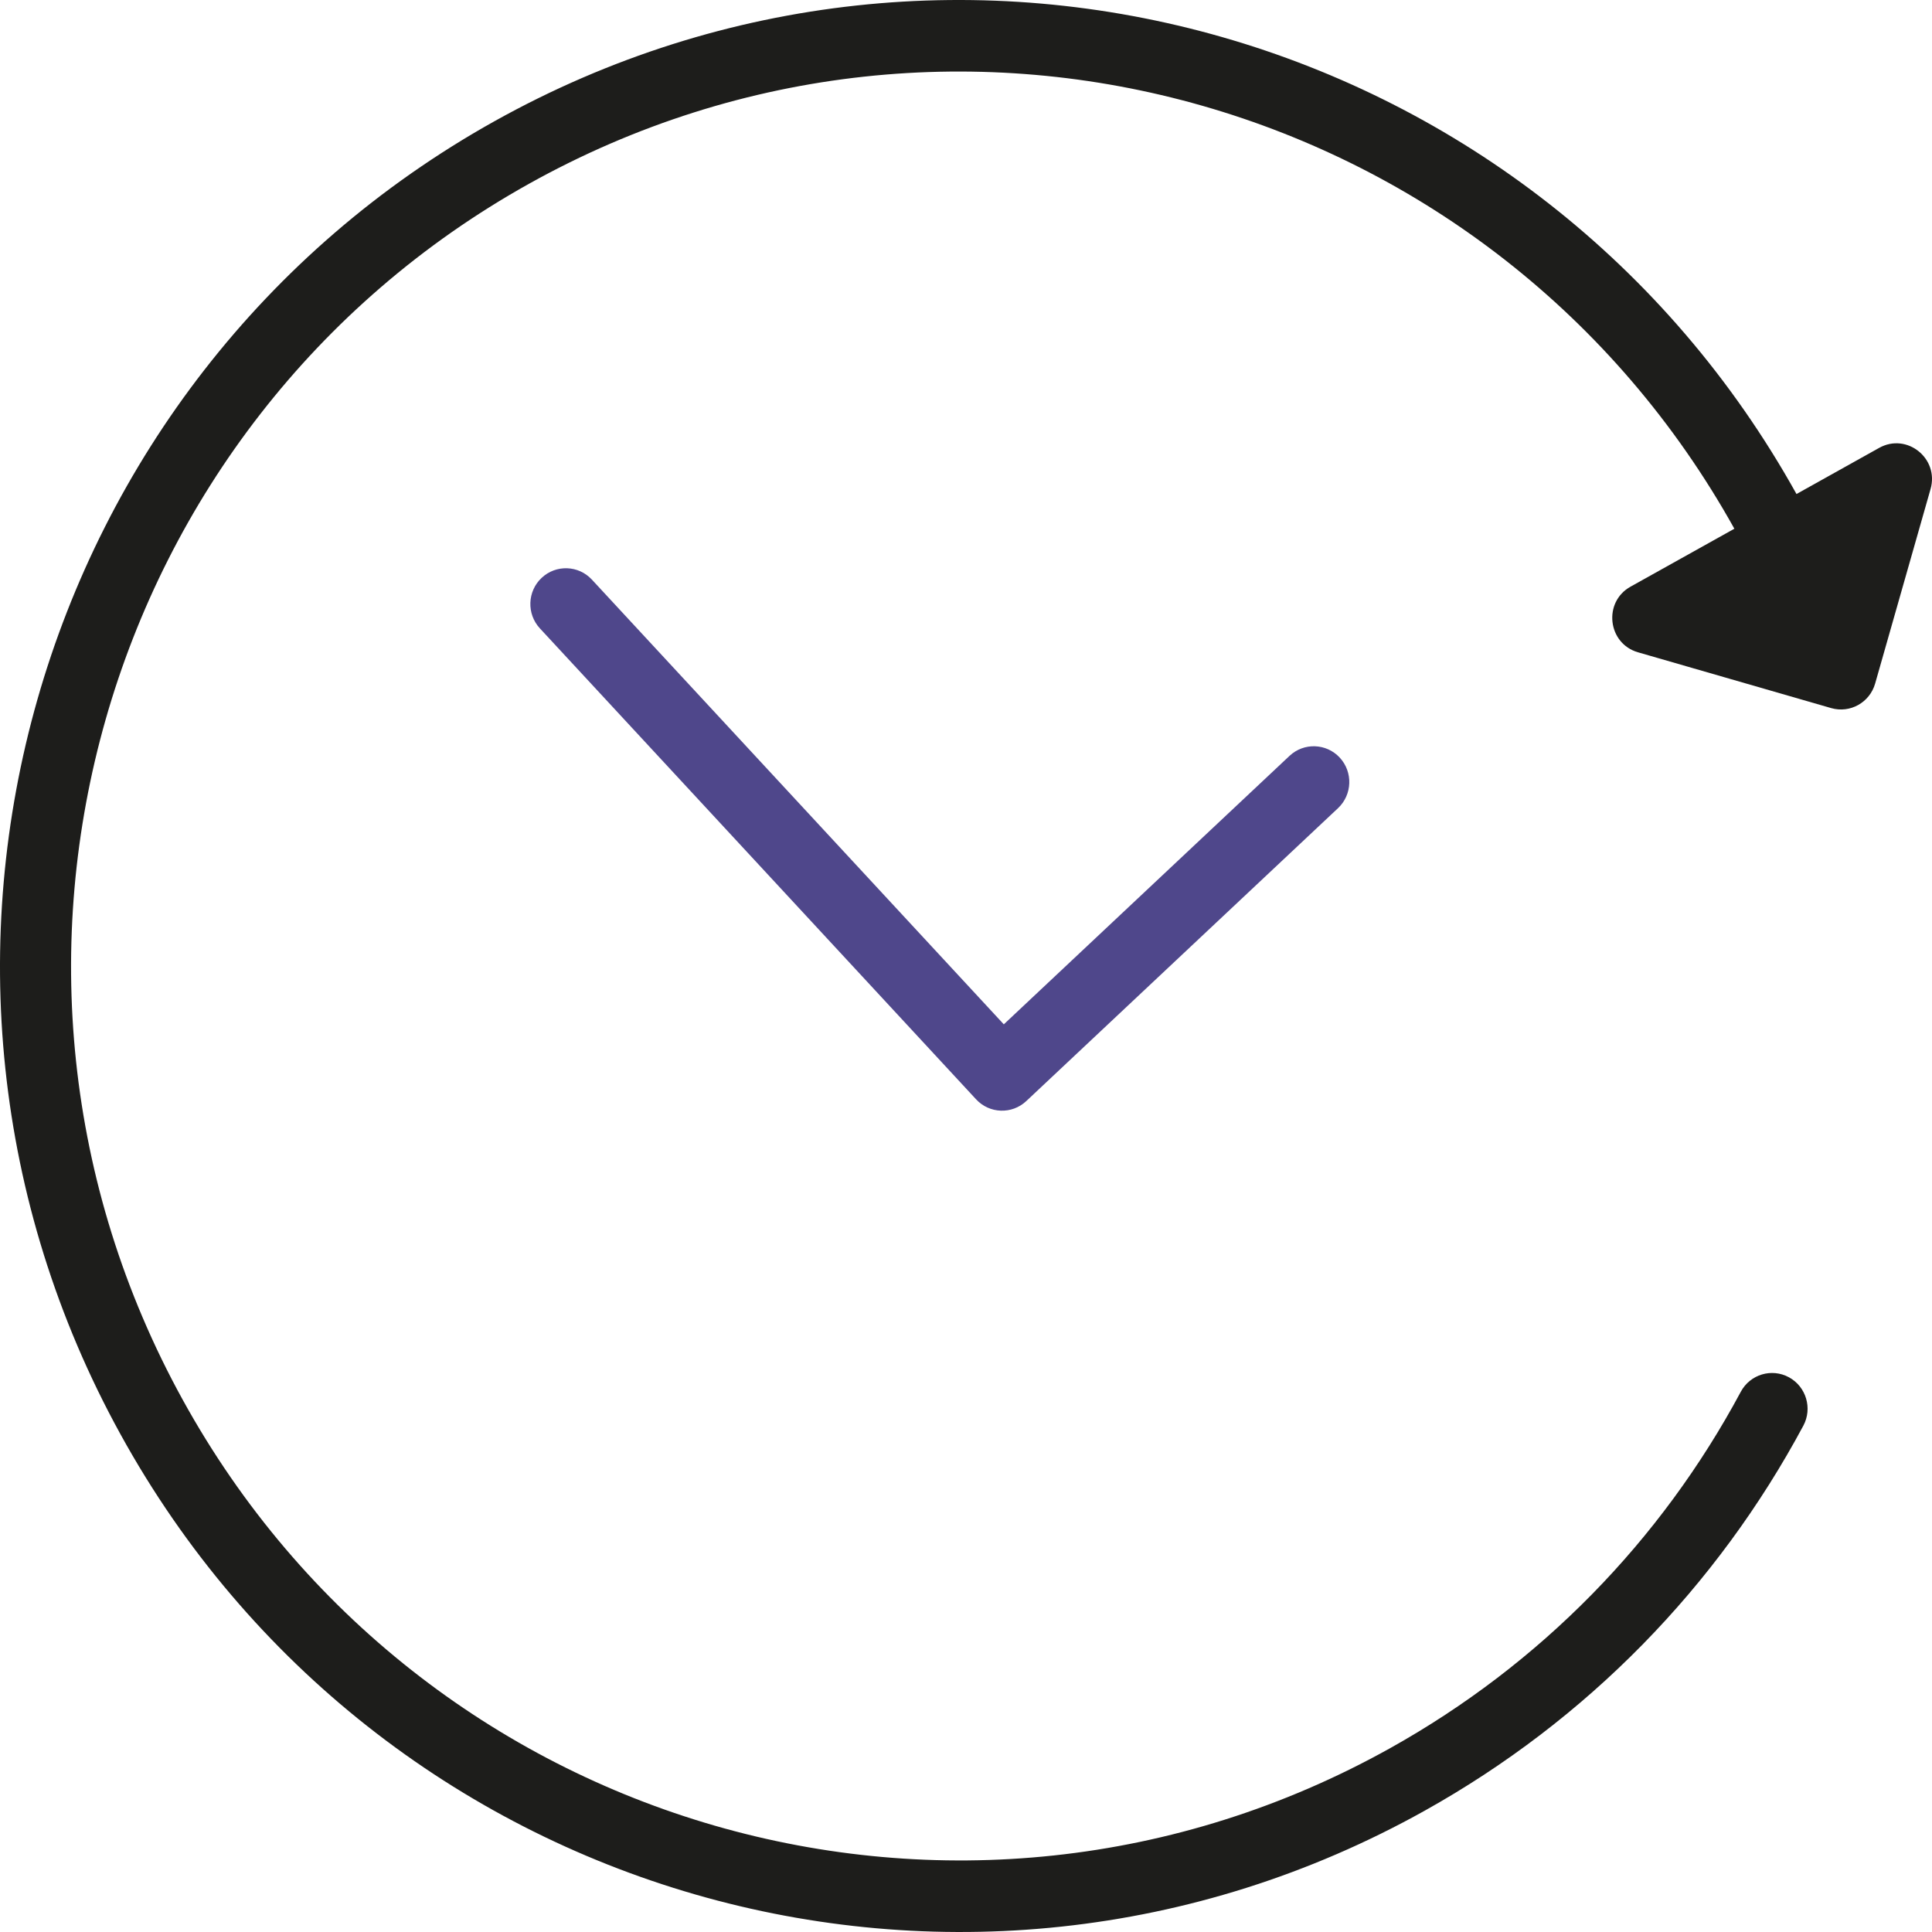
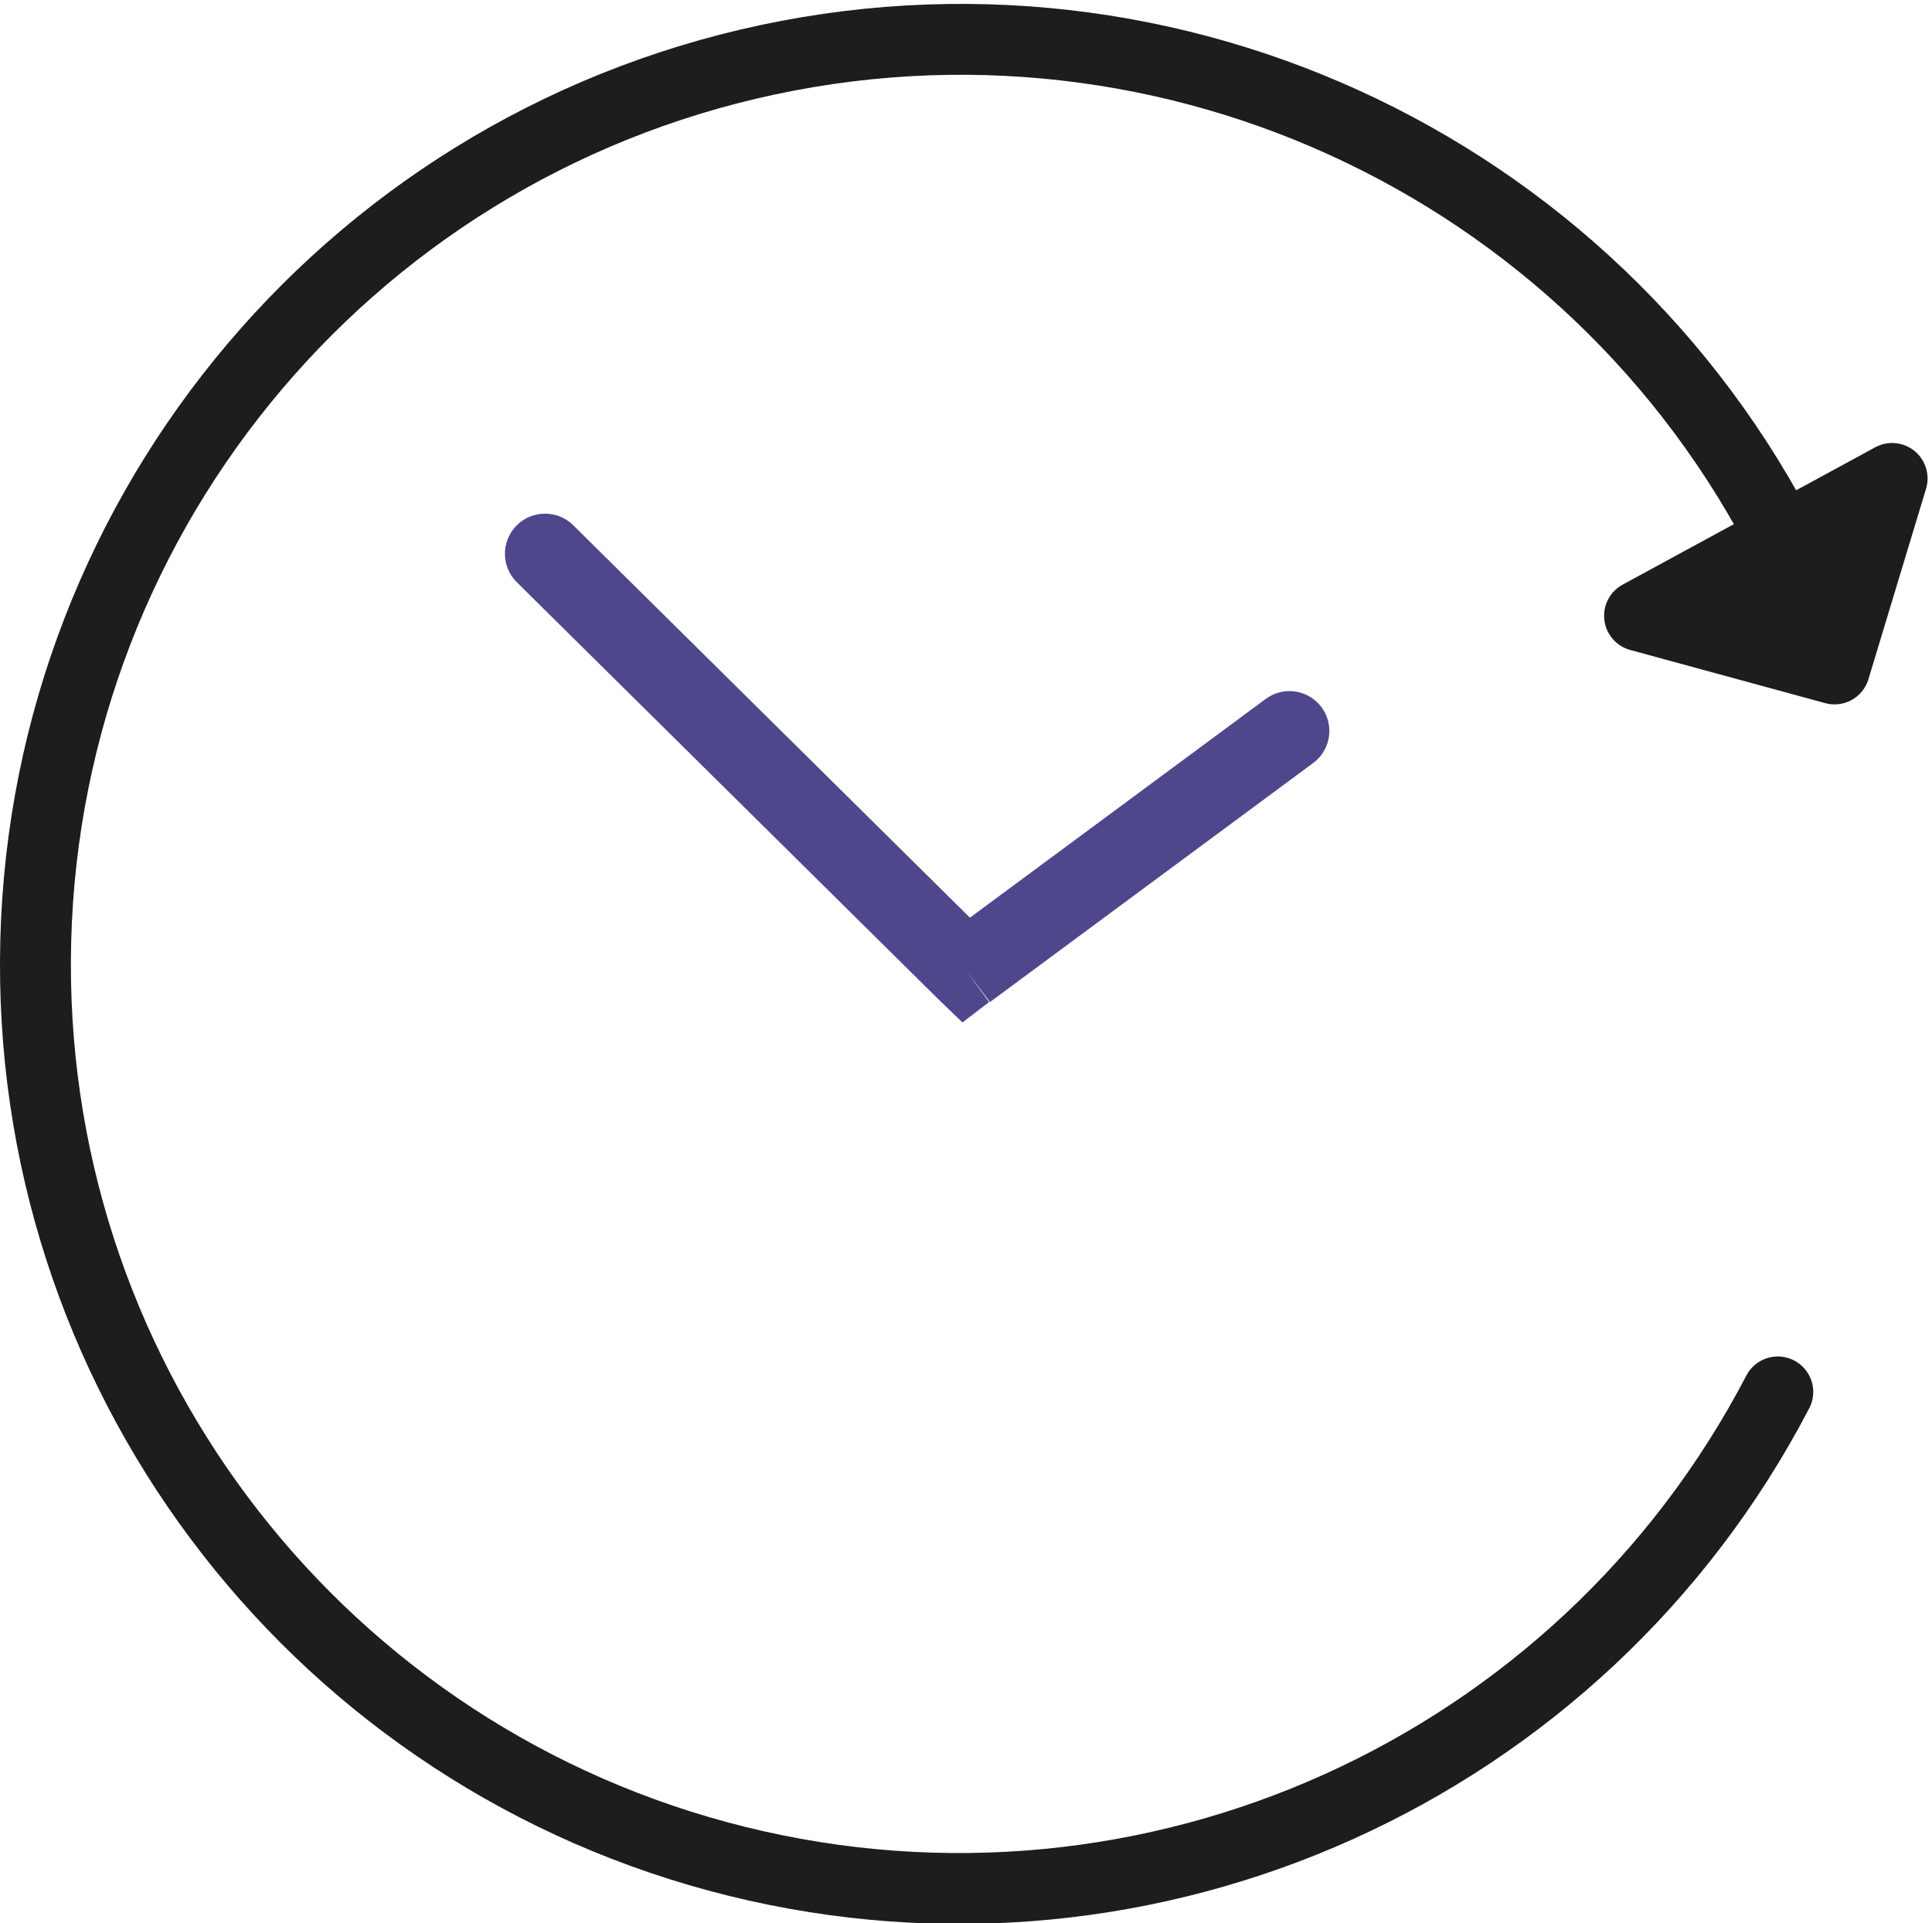
- <svg xmlns="http://www.w3.org/2000/svg" width="51" height="51" viewBox="0 0 51 51" fill="none">
-   <path fill="#1D1D1B" class="mutant" d="M47.423 13.041L49.605 11.823C50.336 11.415 51.192 12.101 50.962 12.909L49.499 18.044C49.356 18.546 48.837 18.835 48.339 18.692L43.239 17.219C42.436 16.987 42.312 15.893 43.043 15.486L45.783 13.957C39.477 2.628 25.255 -1.45 13.961 4.853C2.634 11.174 -1.458 25.542 4.82 36.945C11.099 48.348 25.37 52.468 36.697 46.147C40.667 43.931 43.843 40.673 45.953 36.739C46.199 36.28 46.768 36.109 47.224 36.357C47.679 36.605 47.849 37.178 47.603 37.636C45.324 41.885 41.893 45.407 37.606 47.799C25.374 54.625 9.96 50.176 3.18 37.86C-3.601 25.545 0.819 10.028 13.051 3.201C25.251 -3.607 40.615 0.801 47.423 13.041Z" />
-   <path fill="#4F478B" d="M27.092 29.065C26.713 29.421 26.119 29.401 25.766 29.019L14.252 16.588C13.899 16.207 13.919 15.609 14.298 15.254C14.677 14.898 15.271 14.919 15.624 15.3L26.498 27.04L34.04 19.953C34.419 19.597 35.012 19.618 35.366 19.999C35.719 20.38 35.699 20.978 35.32 21.334L27.092 29.065Z" />
+ <svg xmlns="http://www.w3.org/2000/svg" fill="none" viewBox="0 0 218 217">
+   <path class="mutant-stroke" stroke="#1D1D1B" stroke-linecap="round" stroke-width="8" d="M200.6 157.1A104.2 104.2 0 014 108.5 104.4 104.4 0 01203.6 66" />
+   <path class="mutant-fill mutant-stroke" fill="#1D1D1B" stroke="#1D1D1B" stroke-linejoin="round" stroke-width="8" d="M185 69.5L213.5 54 207 75.5l-22-6z" />
+   <path fill="#4F478B" d="M64.7 59.3a4.5 4.5 0 00-6.4 6.4l6.4-6.4zm44.3 50.2l-3.2 3.2 2.8 2.7 3-2.3-2.6-3.6zm39.2-23.4a4.5 4.5 0 10-5.4-7.2l5.4 7.2zM58.3 65.7l47.5 47 6.4-6.4-47.5-47-6.4 6.4zm53.4 47.4l36.5-27-5.4-7.2-36.5 27 5.4 7.2z" />
</svg>
